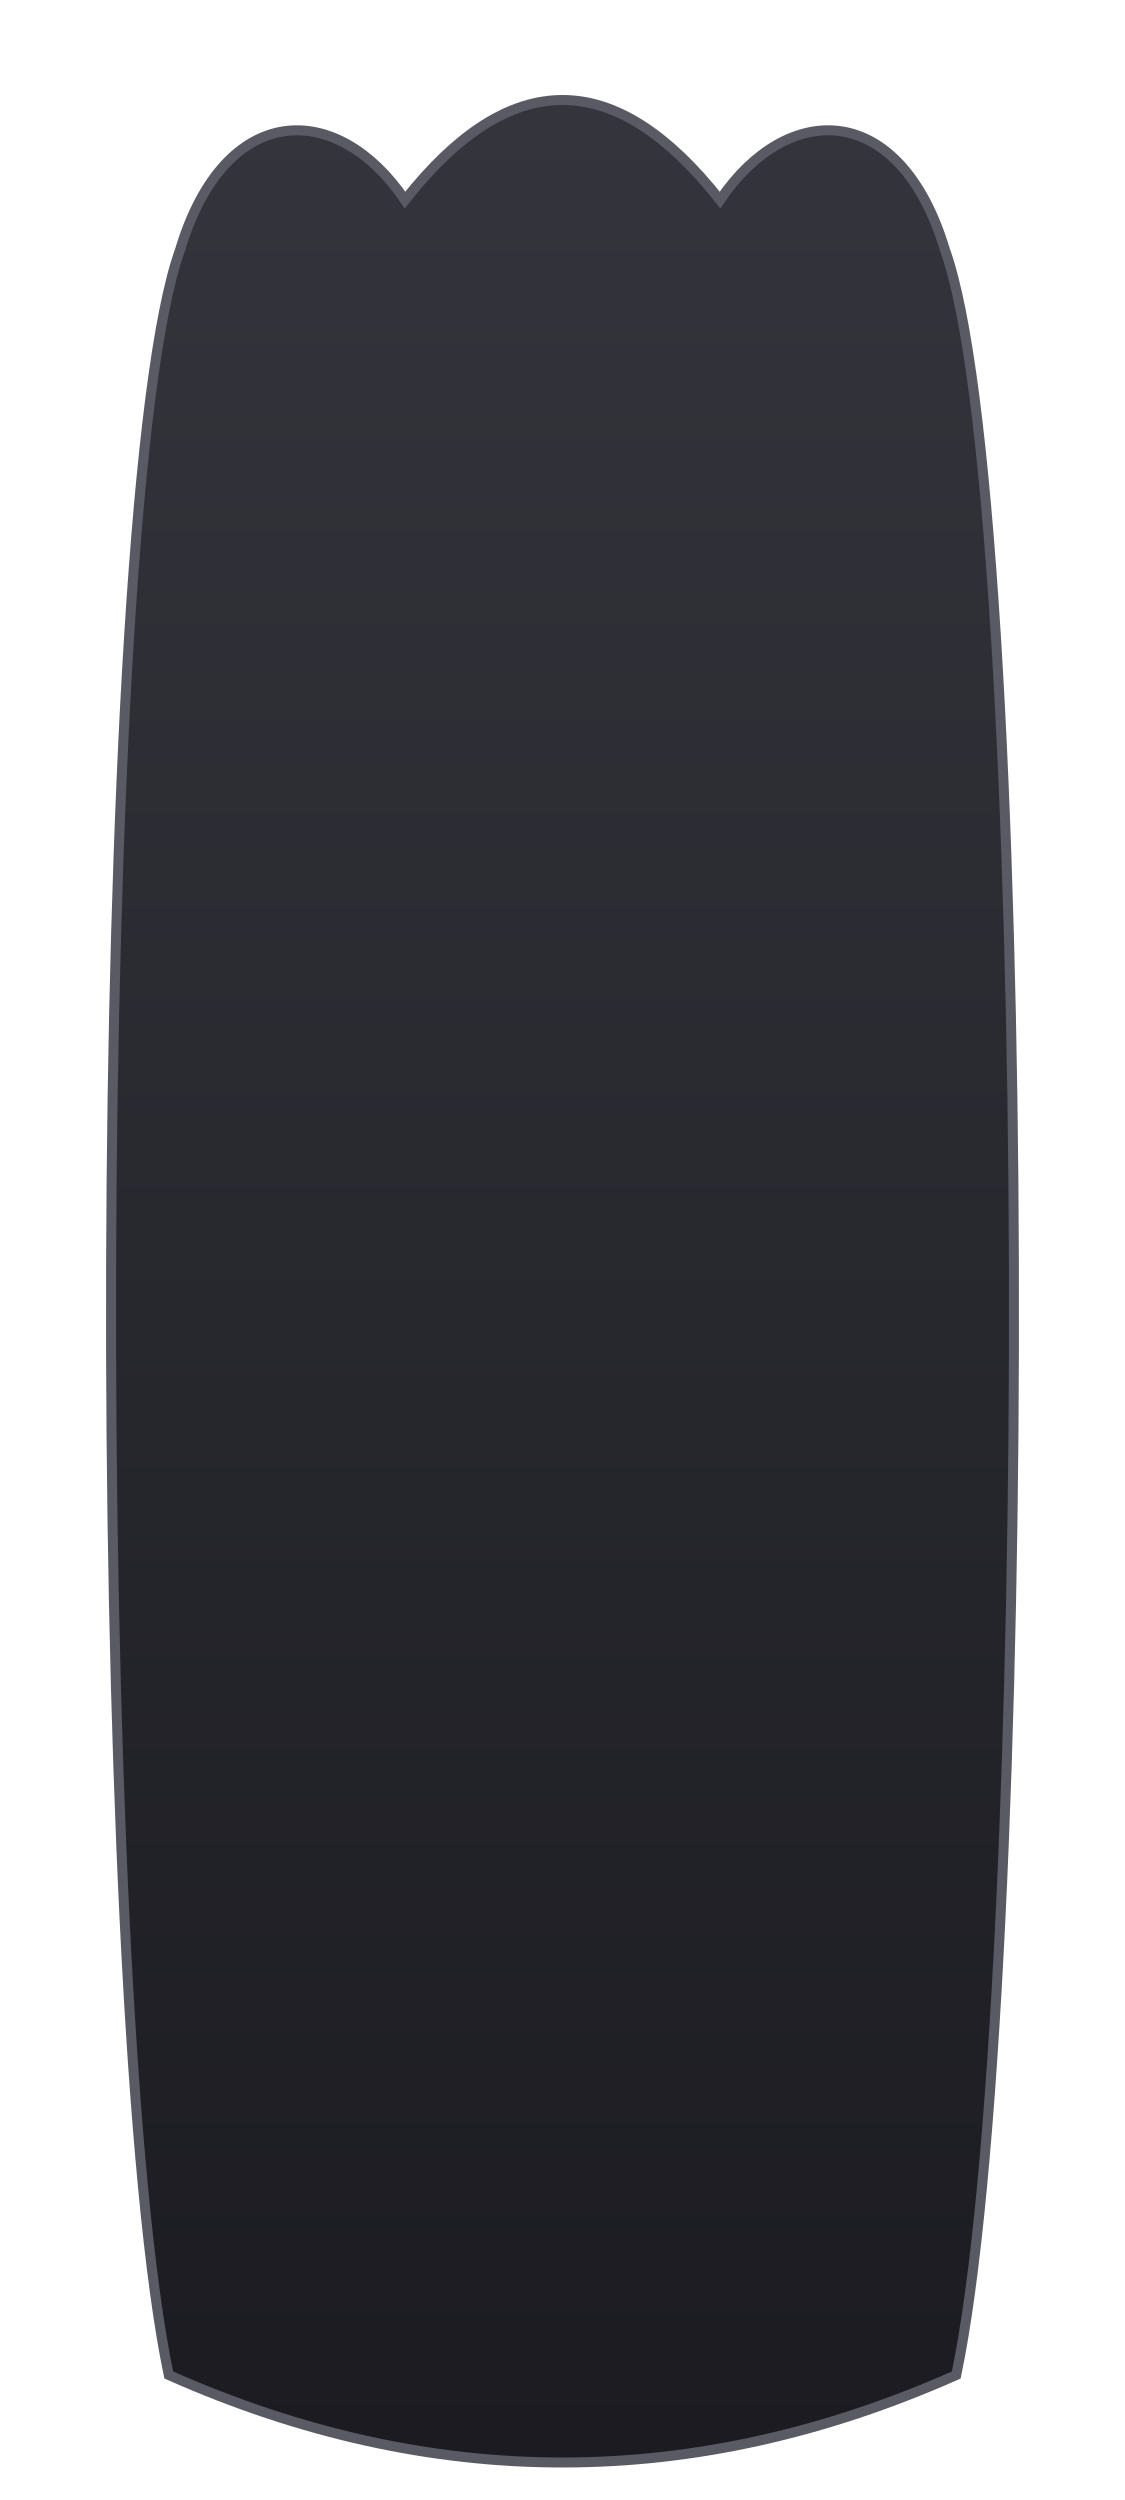
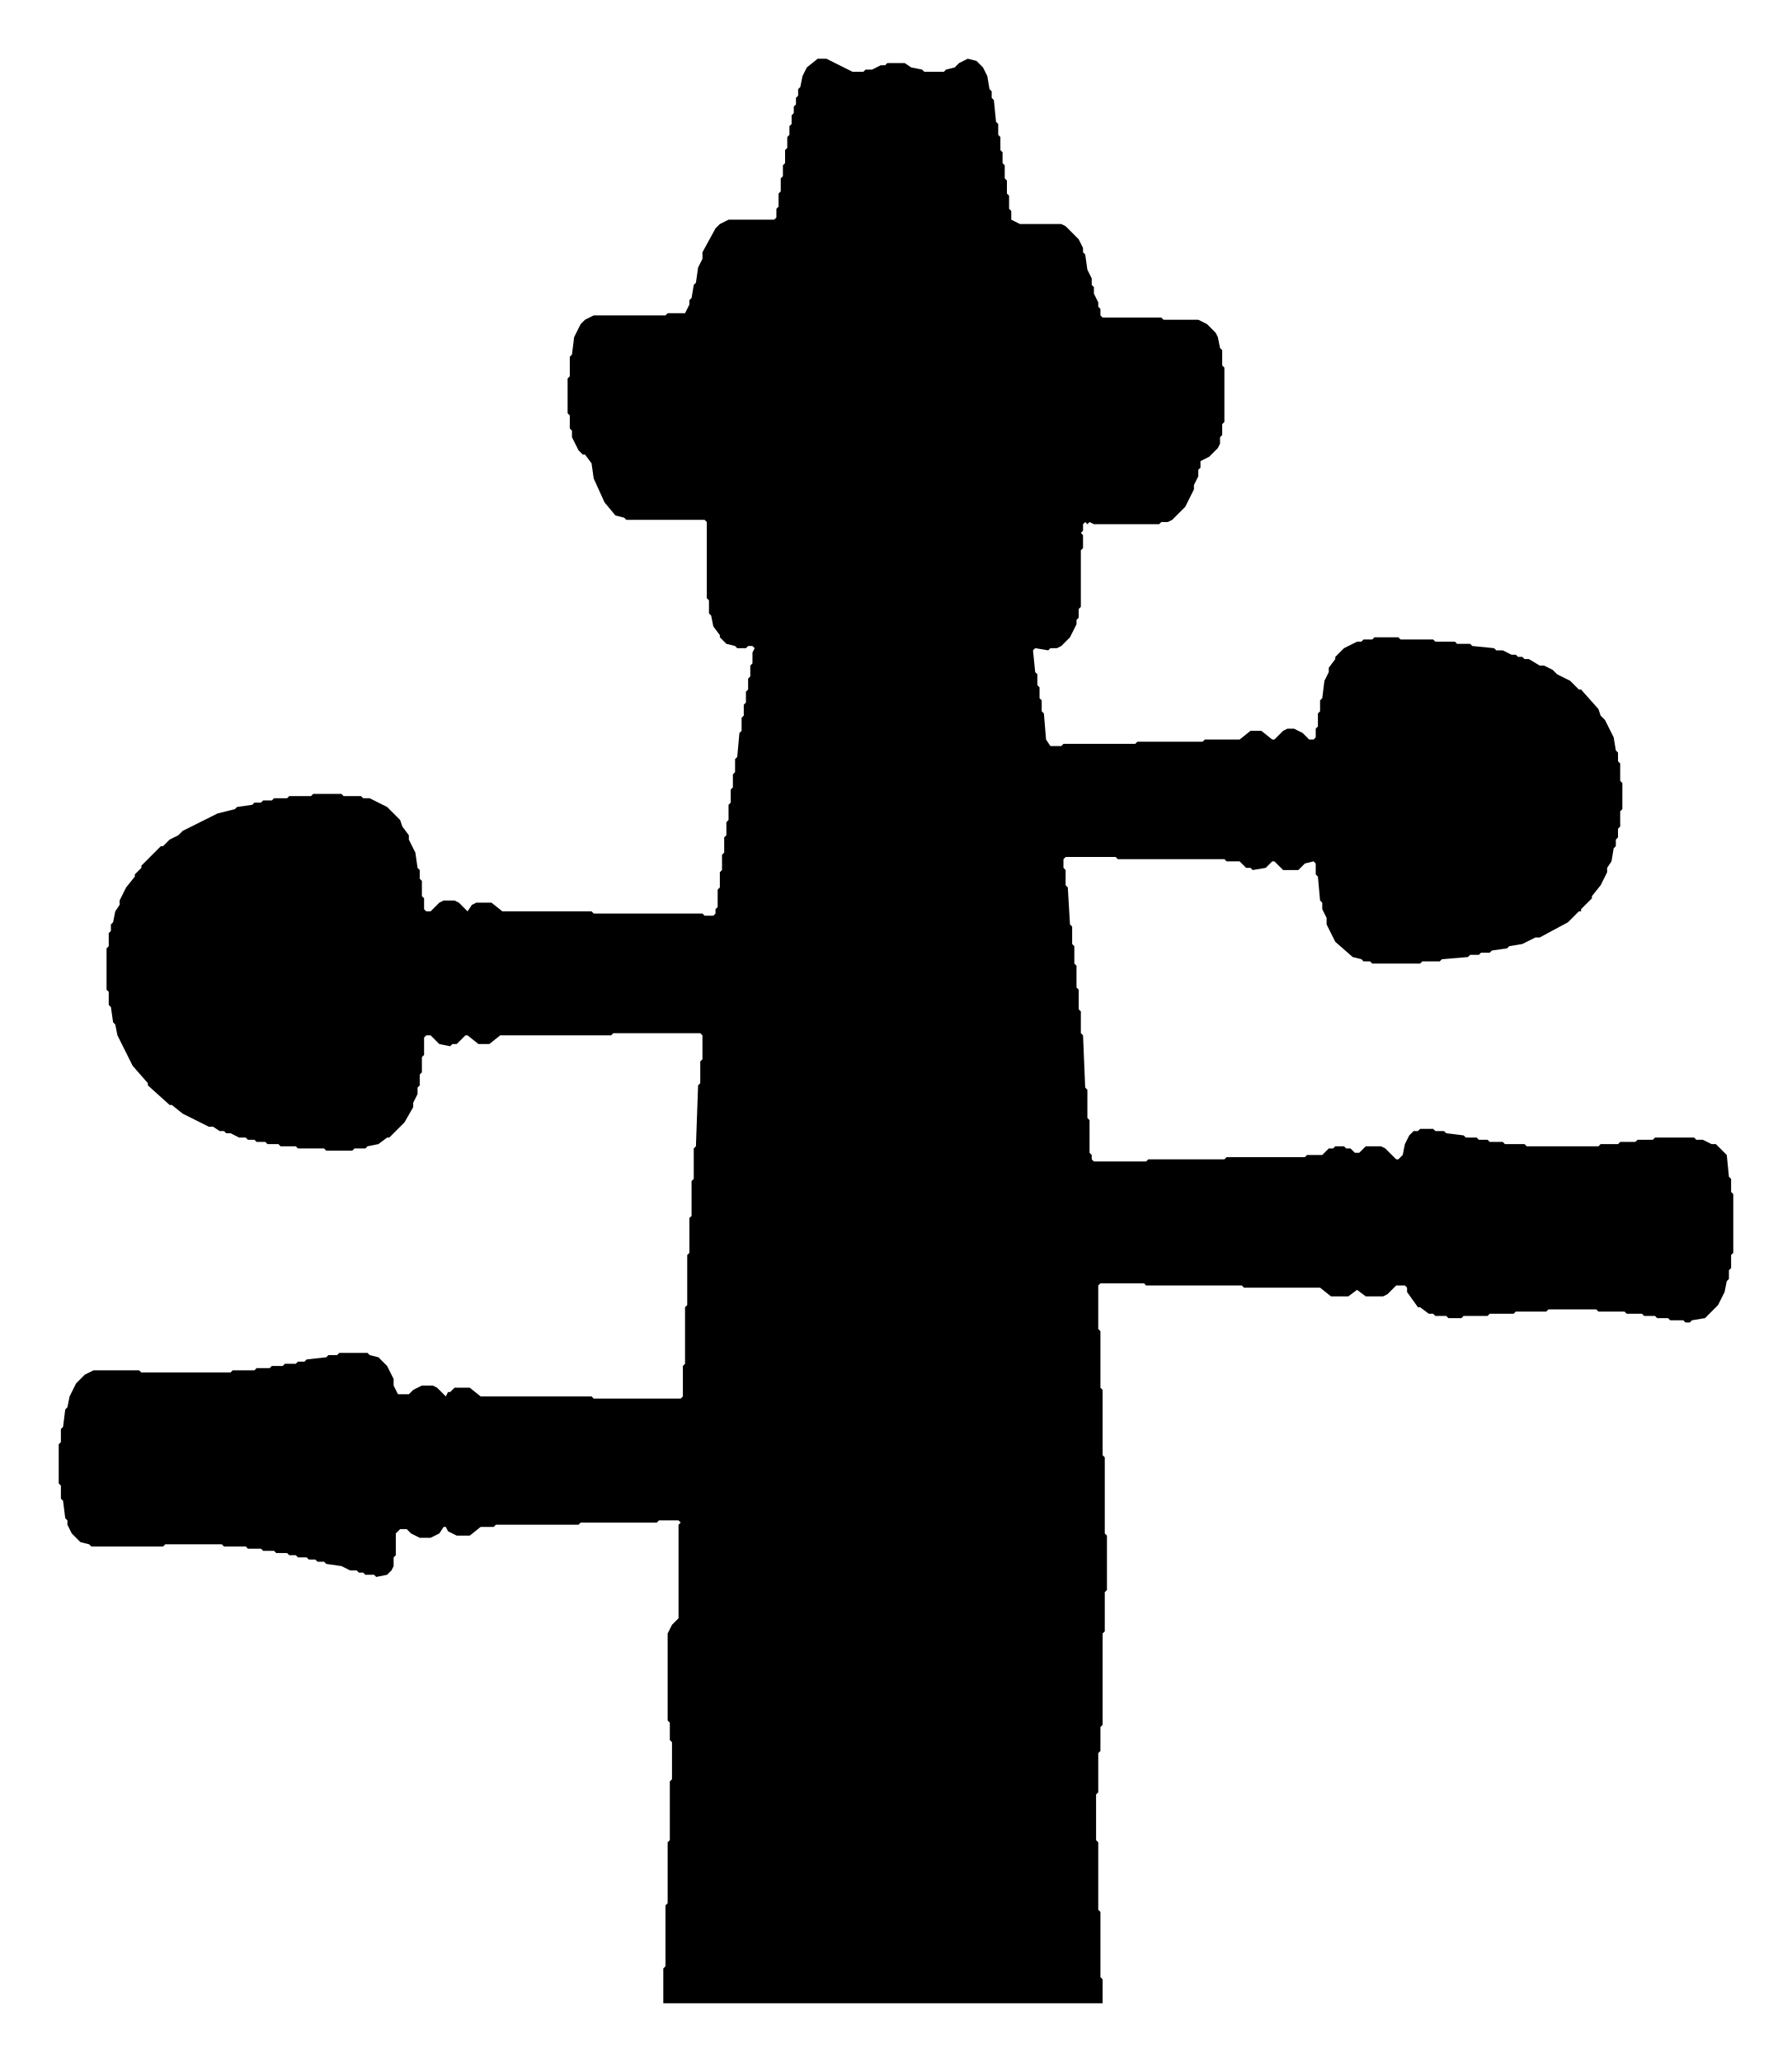
- <svg xmlns="http://www.w3.org/2000/svg" viewBox="0 0 450 1000" width="450" height="1000">
-   <defs>
-     <linearGradient id="panel" x1="0" y1="0" x2="0" y2="1">
-       <stop offset="0" stop-color="#34343C" />
-       <stop offset="1" stop-color="#1B1B21" />
-     </linearGradient>
-   </defs>
-   <path d="M67.5,950 C36,800 36,200 72,100 C90,40 135,40 162,80 Q225,0 288,80 C315,40 360,40 378,100 C414,200 414,800 382.5,950 Q225,1020 67.5,950 Z" fill="url(#panel)" stroke="#5A5A64" stroke-width="4" />
+ <svg xmlns="http://www.w3.org/2000/svg" width="824" height="948" viewBox="204 -26 824 948">
+   <path d="M 580 1 L 575 5 L 573 9 L 572 14 L 571 15 L 571 18 L 570 19 L 570 22 L 569 23 L 569 26 L 568 27 L 568 31 L 567 32 L 567 36 L 566 37 L 566 42 L 565 43 L 565 49 L 564 50 L 564 55 L 563 56 L 563 62 L 562 63 L 562 69 L 561 70 L 561 74 L 560 75 L 539 75 L 535 77 L 533 79 L 527 90 L 527 93 L 525 97 L 524 104 L 523 105 L 522 111 L 521 112 L 521 114 L 519 118 L 511 118 L 510 119 L 477 119 L 473 121 L 471 123 L 468 129 L 467 137 L 466 138 L 466 147 L 465 148 L 465 164 L 466 165 L 466 171 L 467 172 L 467 175 L 470 181 L 472 183 L 473 183 L 476 187 L 477 194 L 482 205 L 487 211 L 491 212 L 492 213 L 528 213 L 529 214 L 529 249 L 530 250 L 530 256 L 531 257 L 532 262 L 535 266 L 535 267 L 538 270 L 542 271 L 543 272 L 547 272 L 548 271 L 550 271 L 551 272 L 550 274 L 550 279 L 549 280 L 549 285 L 548 286 L 548 291 L 547 292 L 547 297 L 546 298 L 546 303 L 545 304 L 545 310 L 544 311 L 543 322 L 542 323 L 542 329 L 541 330 L 541 336 L 540 337 L 540 343 L 539 344 L 539 351 L 538 352 L 538 358 L 537 359 L 537 366 L 536 367 L 536 374 L 535 375 L 535 382 L 534 383 L 534 391 L 533 392 L 533 394 L 532 395 L 528 395 L 527 394 L 477 394 L 476 393 L 435 393 L 430 389 L 423 389 L 421 390 L 419 393 L 415 389 L 413 388 L 408 388 L 406 389 L 402 393 L 400 393 L 399 392 L 399 387 L 398 386 L 398 379 L 397 378 L 397 374 L 396 373 L 395 366 L 392 360 L 392 358 L 389 354 L 388 351 L 382 345 L 374 341 L 371 341 L 370 340 L 362 340 L 361 339 L 348 339 L 347 340 L 337 340 L 336 341 L 330 341 L 329 342 L 325 342 L 324 343 L 321 343 L 320 344 L 313 345 L 312 346 L 304 348 L 288 356 L 286 358 L 282 360 L 279 363 L 278 363 L 269 372 L 269 373 L 266 376 L 266 377 L 262 382 L 259 388 L 259 390 L 257 393 L 256 398 L 255 399 L 255 402 L 254 403 L 254 409 L 253 410 L 253 429 L 254 430 L 254 436 L 255 437 L 256 444 L 257 445 L 258 450 L 265 464 L 272 472 L 272 473 L 282 482 L 283 482 L 288 486 L 300 492 L 302 492 L 305 494 L 307 494 L 308 495 L 310 495 L 314 497 L 317 497 L 318 498 L 321 498 L 322 499 L 326 499 L 327 500 L 332 500 L 333 501 L 340 501 L 341 502 L 353 502 L 354 503 L 366 503 L 367 502 L 372 502 L 373 501 L 378 500 L 382 497 L 383 497 L 390 490 L 394 483 L 394 481 L 396 477 L 396 474 L 397 473 L 397 468 L 398 467 L 398 460 L 399 459 L 399 451 L 400 450 L 402 450 L 406 454 L 411 455 L 412 454 L 414 454 L 418 450 L 419 450 L 424 454 L 429 454 L 434 450 L 485 450 L 486 449 L 526 449 L 527 450 L 527 461 L 526 462 L 526 472 L 525 473 L 524 501 L 523 502 L 523 516 L 522 517 L 522 533 L 521 534 L 521 550 L 520 551 L 520 574 L 519 575 L 519 601 L 518 602 L 518 616 L 517 617 L 477 617 L 476 616 L 425 616 L 420 612 L 413 612 L 411 614 L 410 614 L 409 616 L 405 612 L 403 611 L 398 611 L 394 613 L 392 615 L 387 615 L 385 611 L 385 608 L 382 602 L 378 598 L 374 597 L 373 596 L 360 596 L 359 597 L 355 597 L 354 598 L 345 599 L 344 600 L 341 600 L 340 601 L 335 601 L 334 602 L 329 602 L 328 603 L 322 603 L 321 604 L 311 604 L 310 605 L 269 605 L 268 604 L 247 604 L 243 606 L 239 610 L 236 616 L 235 621 L 234 622 L 233 630 L 232 631 L 232 637 L 231 638 L 231 656 L 232 657 L 232 663 L 233 664 L 234 672 L 235 673 L 235 675 L 237 679 L 241 683 L 245 684 L 246 685 L 279 685 L 280 684 L 306 684 L 307 685 L 317 685 L 318 686 L 324 686 L 325 687 L 330 687 L 331 688 L 336 688 L 337 689 L 340 689 L 341 690 L 345 690 L 346 691 L 349 691 L 350 692 L 353 692 L 354 693 L 361 694 L 365 696 L 368 696 L 369 697 L 371 697 L 372 698 L 376 698 L 377 699 L 382 698 L 384 696 L 385 694 L 385 690 L 386 689 L 386 679 L 388 677 L 391 677 L 393 679 L 397 681 L 402 681 L 406 679 L 408 676 L 409 676 L 410 678 L 414 680 L 420 680 L 425 676 L 431 676 L 432 675 L 470 675 L 471 674 L 506 674 L 507 673 L 516 673 L 517 674 L 516 675 L 516 718 L 513 721 L 511 725 L 511 765 L 512 766 L 512 774 L 513 775 L 513 792 L 512 793 L 512 820 L 511 821 L 511 849 L 510 850 L 510 878 L 509 879 L 509 895 L 711 895 L 711 884 L 710 883 L 710 853 L 709 852 L 709 821 L 708 820 L 708 799 L 709 798 L 709 780 L 710 779 L 710 768 L 711 767 L 711 725 L 712 724 L 712 706 L 713 705 L 713 680 L 712 679 L 712 644 L 711 643 L 711 613 L 710 612 L 710 586 L 709 585 L 709 565 L 710 564 L 730 564 L 731 565 L 775 565 L 776 566 L 811 566 L 816 570 L 824 570 L 828 567 L 832 570 L 840 570 L 842 569 L 846 565 L 850 565 L 851 566 L 851 568 L 856 575 L 857 575 L 861 578 L 863 578 L 864 579 L 869 579 L 870 580 L 876 580 L 877 579 L 888 579 L 889 578 L 900 578 L 901 577 L 915 577 L 916 576 L 938 576 L 939 577 L 951 577 L 952 578 L 959 578 L 960 579 L 965 579 L 966 580 L 971 580 L 972 581 L 978 581 L 979 582 L 981 582 L 982 581 L 988 580 L 994 574 L 997 568 L 998 563 L 999 562 L 999 558 L 1000 557 L 1000 551 L 1001 550 L 1001 523 L 1000 522 L 1000 516 L 999 515 L 998 505 L 993 500 L 991 500 L 987 498 L 984 498 L 983 497 L 965 497 L 964 498 L 957 498 L 956 499 L 949 499 L 948 500 L 940 500 L 939 501 L 906 501 L 905 500 L 896 500 L 895 499 L 889 499 L 888 498 L 884 498 L 883 497 L 878 497 L 877 496 L 869 495 L 868 494 L 864 494 L 863 493 L 857 493 L 856 494 L 854 494 L 852 496 L 850 500 L 849 505 L 847 507 L 846 507 L 841 502 L 839 501 L 832 501 L 829 504 L 827 504 L 825 502 L 823 502 L 822 501 L 818 501 L 817 502 L 815 502 L 812 505 L 805 505 L 804 506 L 768 506 L 767 507 L 732 507 L 731 508 L 707 508 L 706 507 L 706 505 L 705 504 L 705 489 L 704 488 L 704 475 L 703 474 L 702 450 L 701 449 L 701 439 L 700 438 L 700 429 L 699 428 L 699 418 L 698 417 L 698 409 L 697 408 L 697 400 L 696 399 L 695 382 L 694 381 L 694 374 L 693 373 L 693 369 L 694 368 L 717 368 L 718 369 L 767 369 L 768 370 L 774 370 L 777 373 L 779 373 L 780 374 L 786 373 L 789 370 L 790 370 L 794 374 L 801 374 L 804 371 L 808 370 L 809 371 L 809 376 L 810 377 L 811 388 L 812 389 L 812 392 L 814 396 L 814 399 L 818 407 L 826 414 L 830 415 L 831 416 L 834 416 L 835 417 L 857 417 L 858 416 L 866 416 L 867 415 L 879 414 L 880 413 L 884 413 L 885 412 L 889 412 L 890 411 L 897 410 L 898 409 L 904 408 L 910 405 L 912 405 L 925 398 L 930 393 L 931 393 L 931 392 L 936 387 L 936 386 L 940 381 L 943 375 L 943 373 L 945 370 L 946 364 L 947 363 L 947 360 L 948 359 L 948 355 L 949 354 L 949 347 L 950 346 L 950 334 L 949 333 L 949 325 L 948 324 L 948 320 L 947 319 L 946 313 L 942 305 L 940 303 L 939 300 L 931 291 L 930 291 L 926 287 L 920 284 L 918 282 L 914 280 L 912 280 L 907 277 L 905 277 L 904 276 L 902 276 L 901 275 L 899 275 L 895 273 L 892 273 L 891 272 L 881 271 L 880 270 L 874 270 L 873 269 L 864 269 L 863 268 L 848 268 L 847 267 L 836 267 L 835 268 L 831 268 L 830 269 L 828 269 L 822 272 L 818 276 L 818 277 L 815 281 L 815 283 L 813 287 L 812 295 L 811 296 L 811 301 L 810 302 L 810 308 L 809 309 L 809 313 L 808 314 L 806 314 L 803 311 L 799 309 L 796 309 L 794 310 L 790 314 L 789 314 L 784 310 L 779 310 L 774 314 L 758 314 L 757 315 L 727 315 L 726 316 L 693 316 L 692 317 L 687 317 L 685 314 L 684 302 L 683 301 L 683 296 L 682 295 L 682 290 L 681 289 L 681 284 L 680 283 L 679 273 L 680 272 L 686 273 L 687 272 L 690 272 L 692 271 L 696 267 L 699 261 L 699 259 L 700 258 L 700 254 L 701 253 L 701 227 L 702 226 L 702 220 L 701 219 L 702 218 L 702 215 L 703 214 L 704 215 L 705 214 L 707 215 L 737 215 L 738 214 L 741 214 L 743 213 L 749 207 L 753 199 L 753 197 L 755 193 L 755 190 L 756 189 L 756 186 L 760 184 L 764 180 L 765 178 L 765 175 L 766 174 L 766 169 L 767 168 L 767 143 L 766 142 L 766 135 L 765 134 L 764 129 L 763 127 L 759 123 L 755 121 L 739 121 L 738 120 L 711 120 L 710 119 L 710 116 L 709 115 L 709 113 L 707 109 L 707 106 L 706 105 L 706 102 L 704 98 L 703 91 L 702 90 L 702 88 L 700 84 L 694 78 L 692 77 L 673 77 L 669 75 L 669 71 L 668 70 L 668 64 L 667 63 L 667 57 L 666 56 L 666 50 L 665 49 L 665 44 L 664 43 L 664 37 L 663 36 L 663 31 L 662 30 L 661 20 L 660 19 L 660 16 L 659 15 L 658 9 L 656 5 L 653 2 L 649 1 L 645 3 L 643 5 L 639 6 L 638 7 L 629 7 L 628 6 L 623 5 L 620 3 L 612 3 L 611 4 L 609 4 L 605 6 L 602 6 L 601 7 L 596 7 L 584 1 Z" fill="black" />
</svg>
